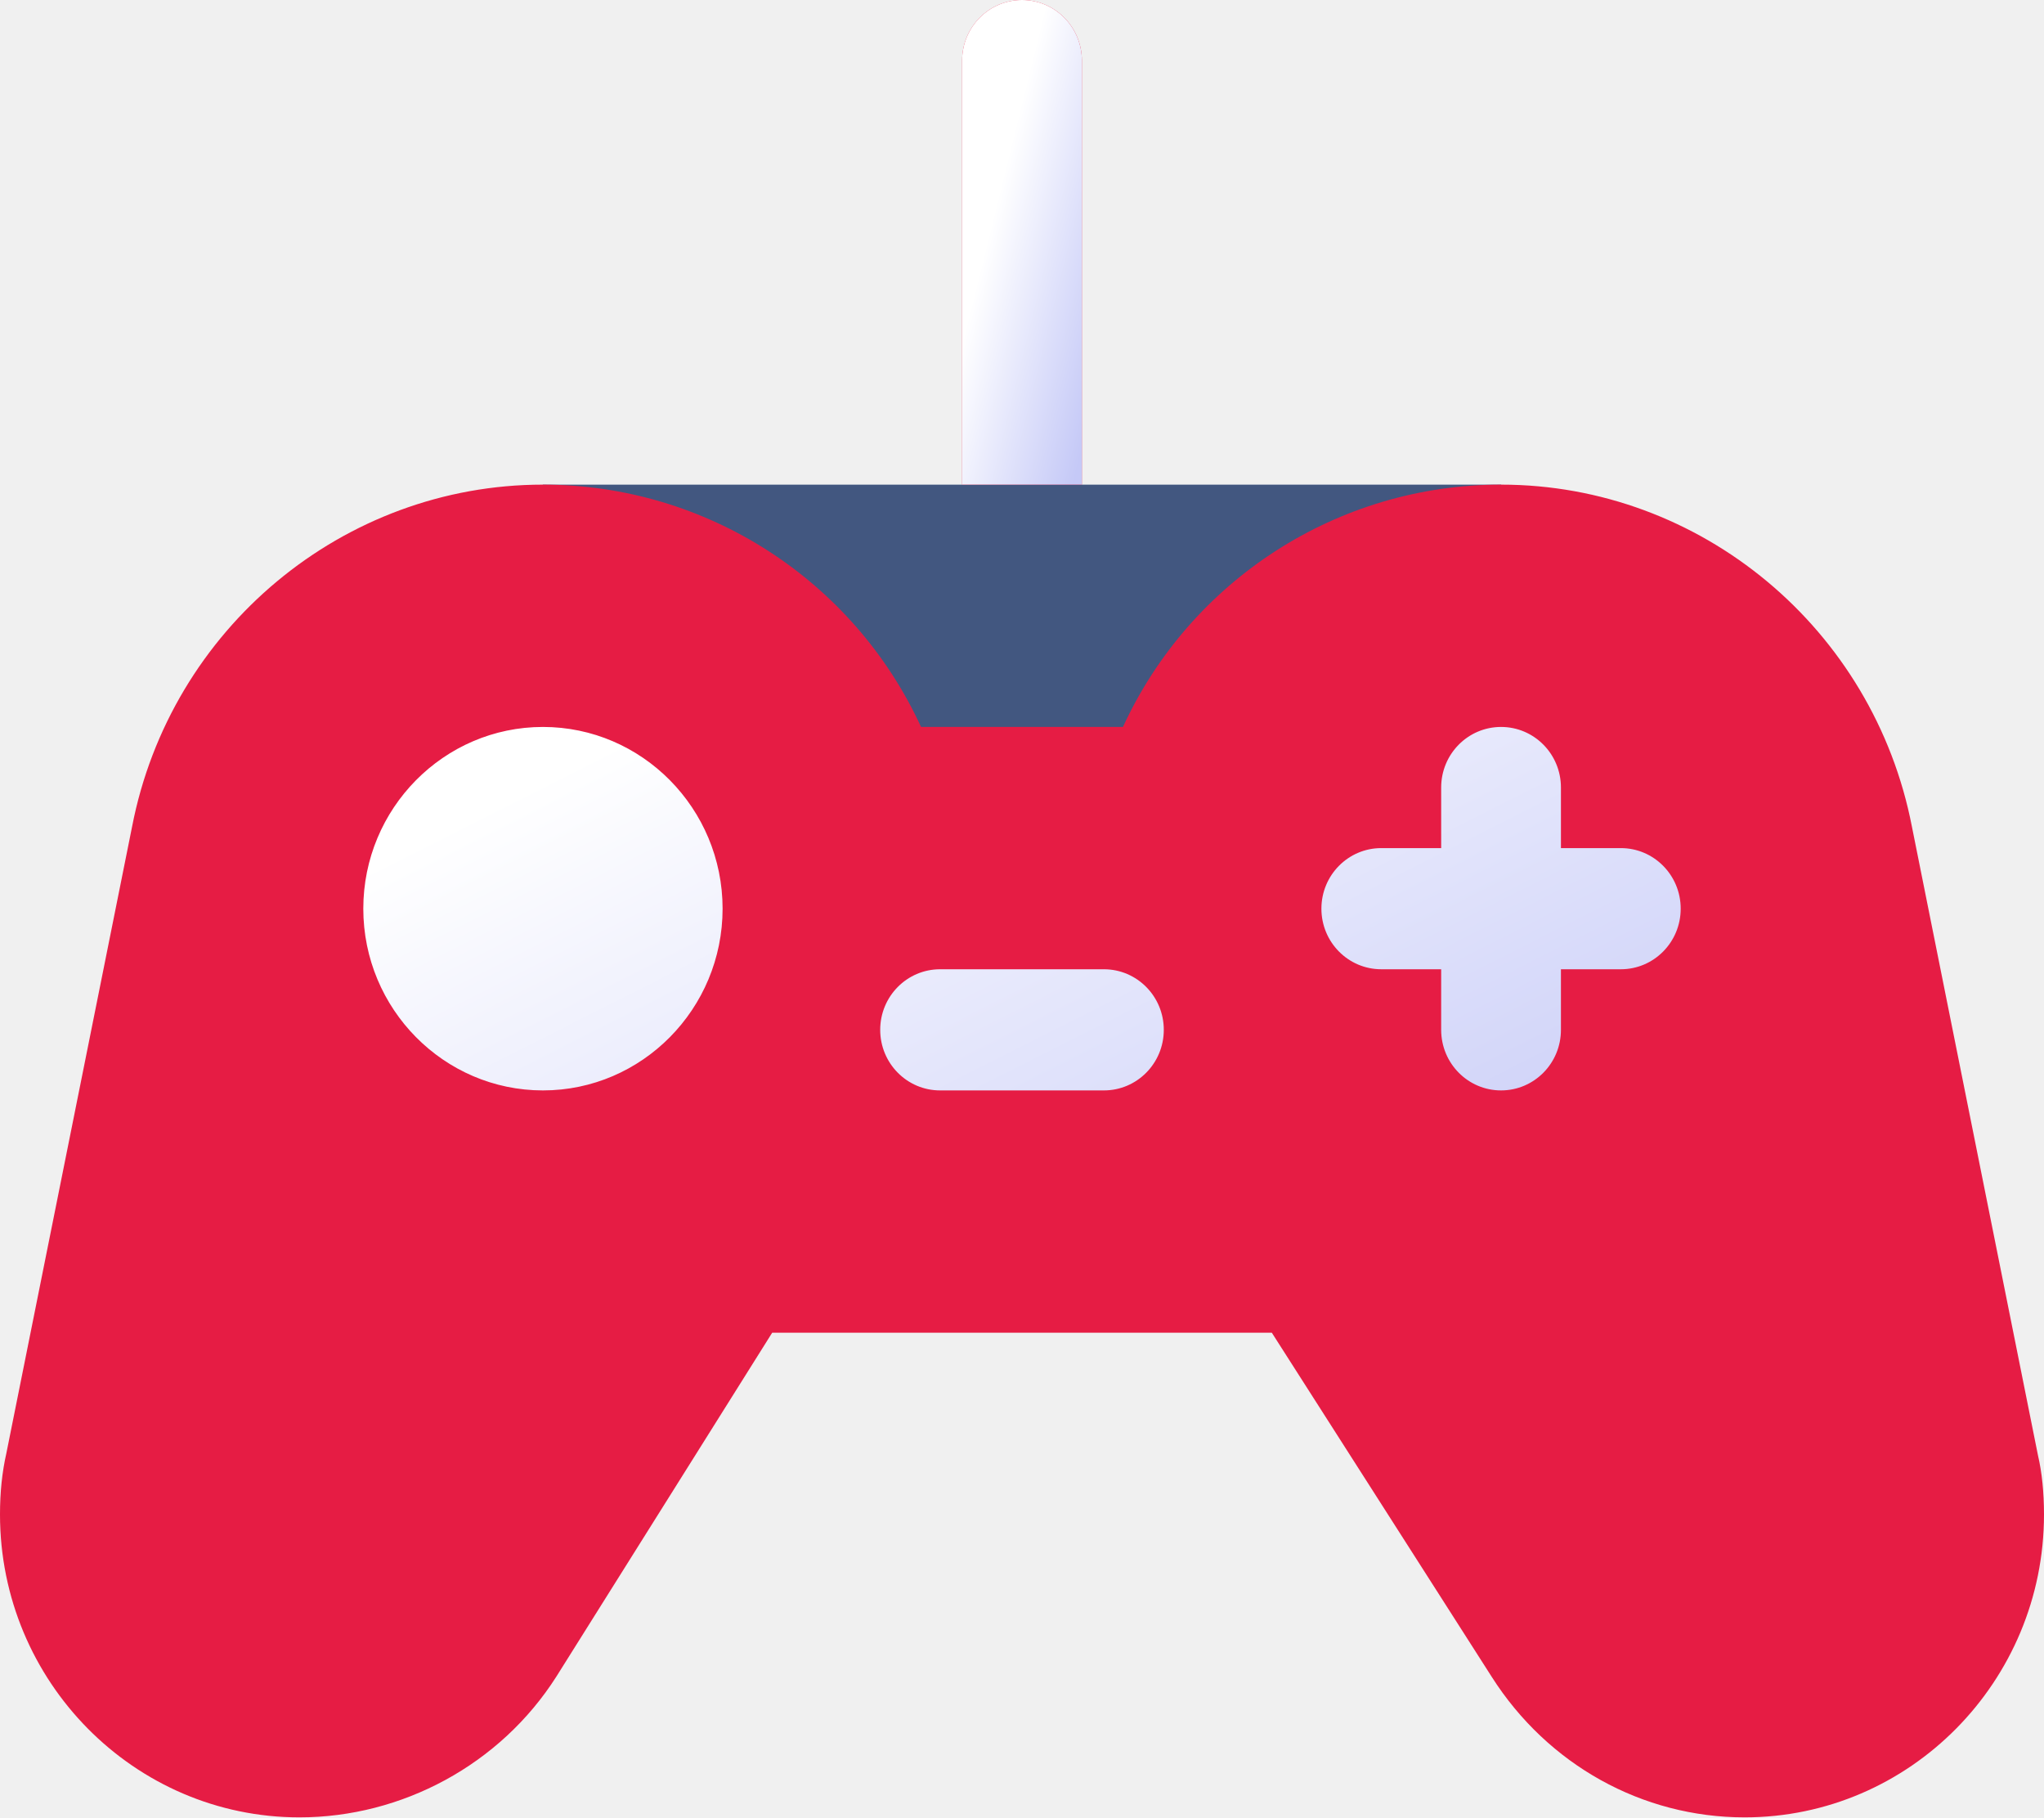
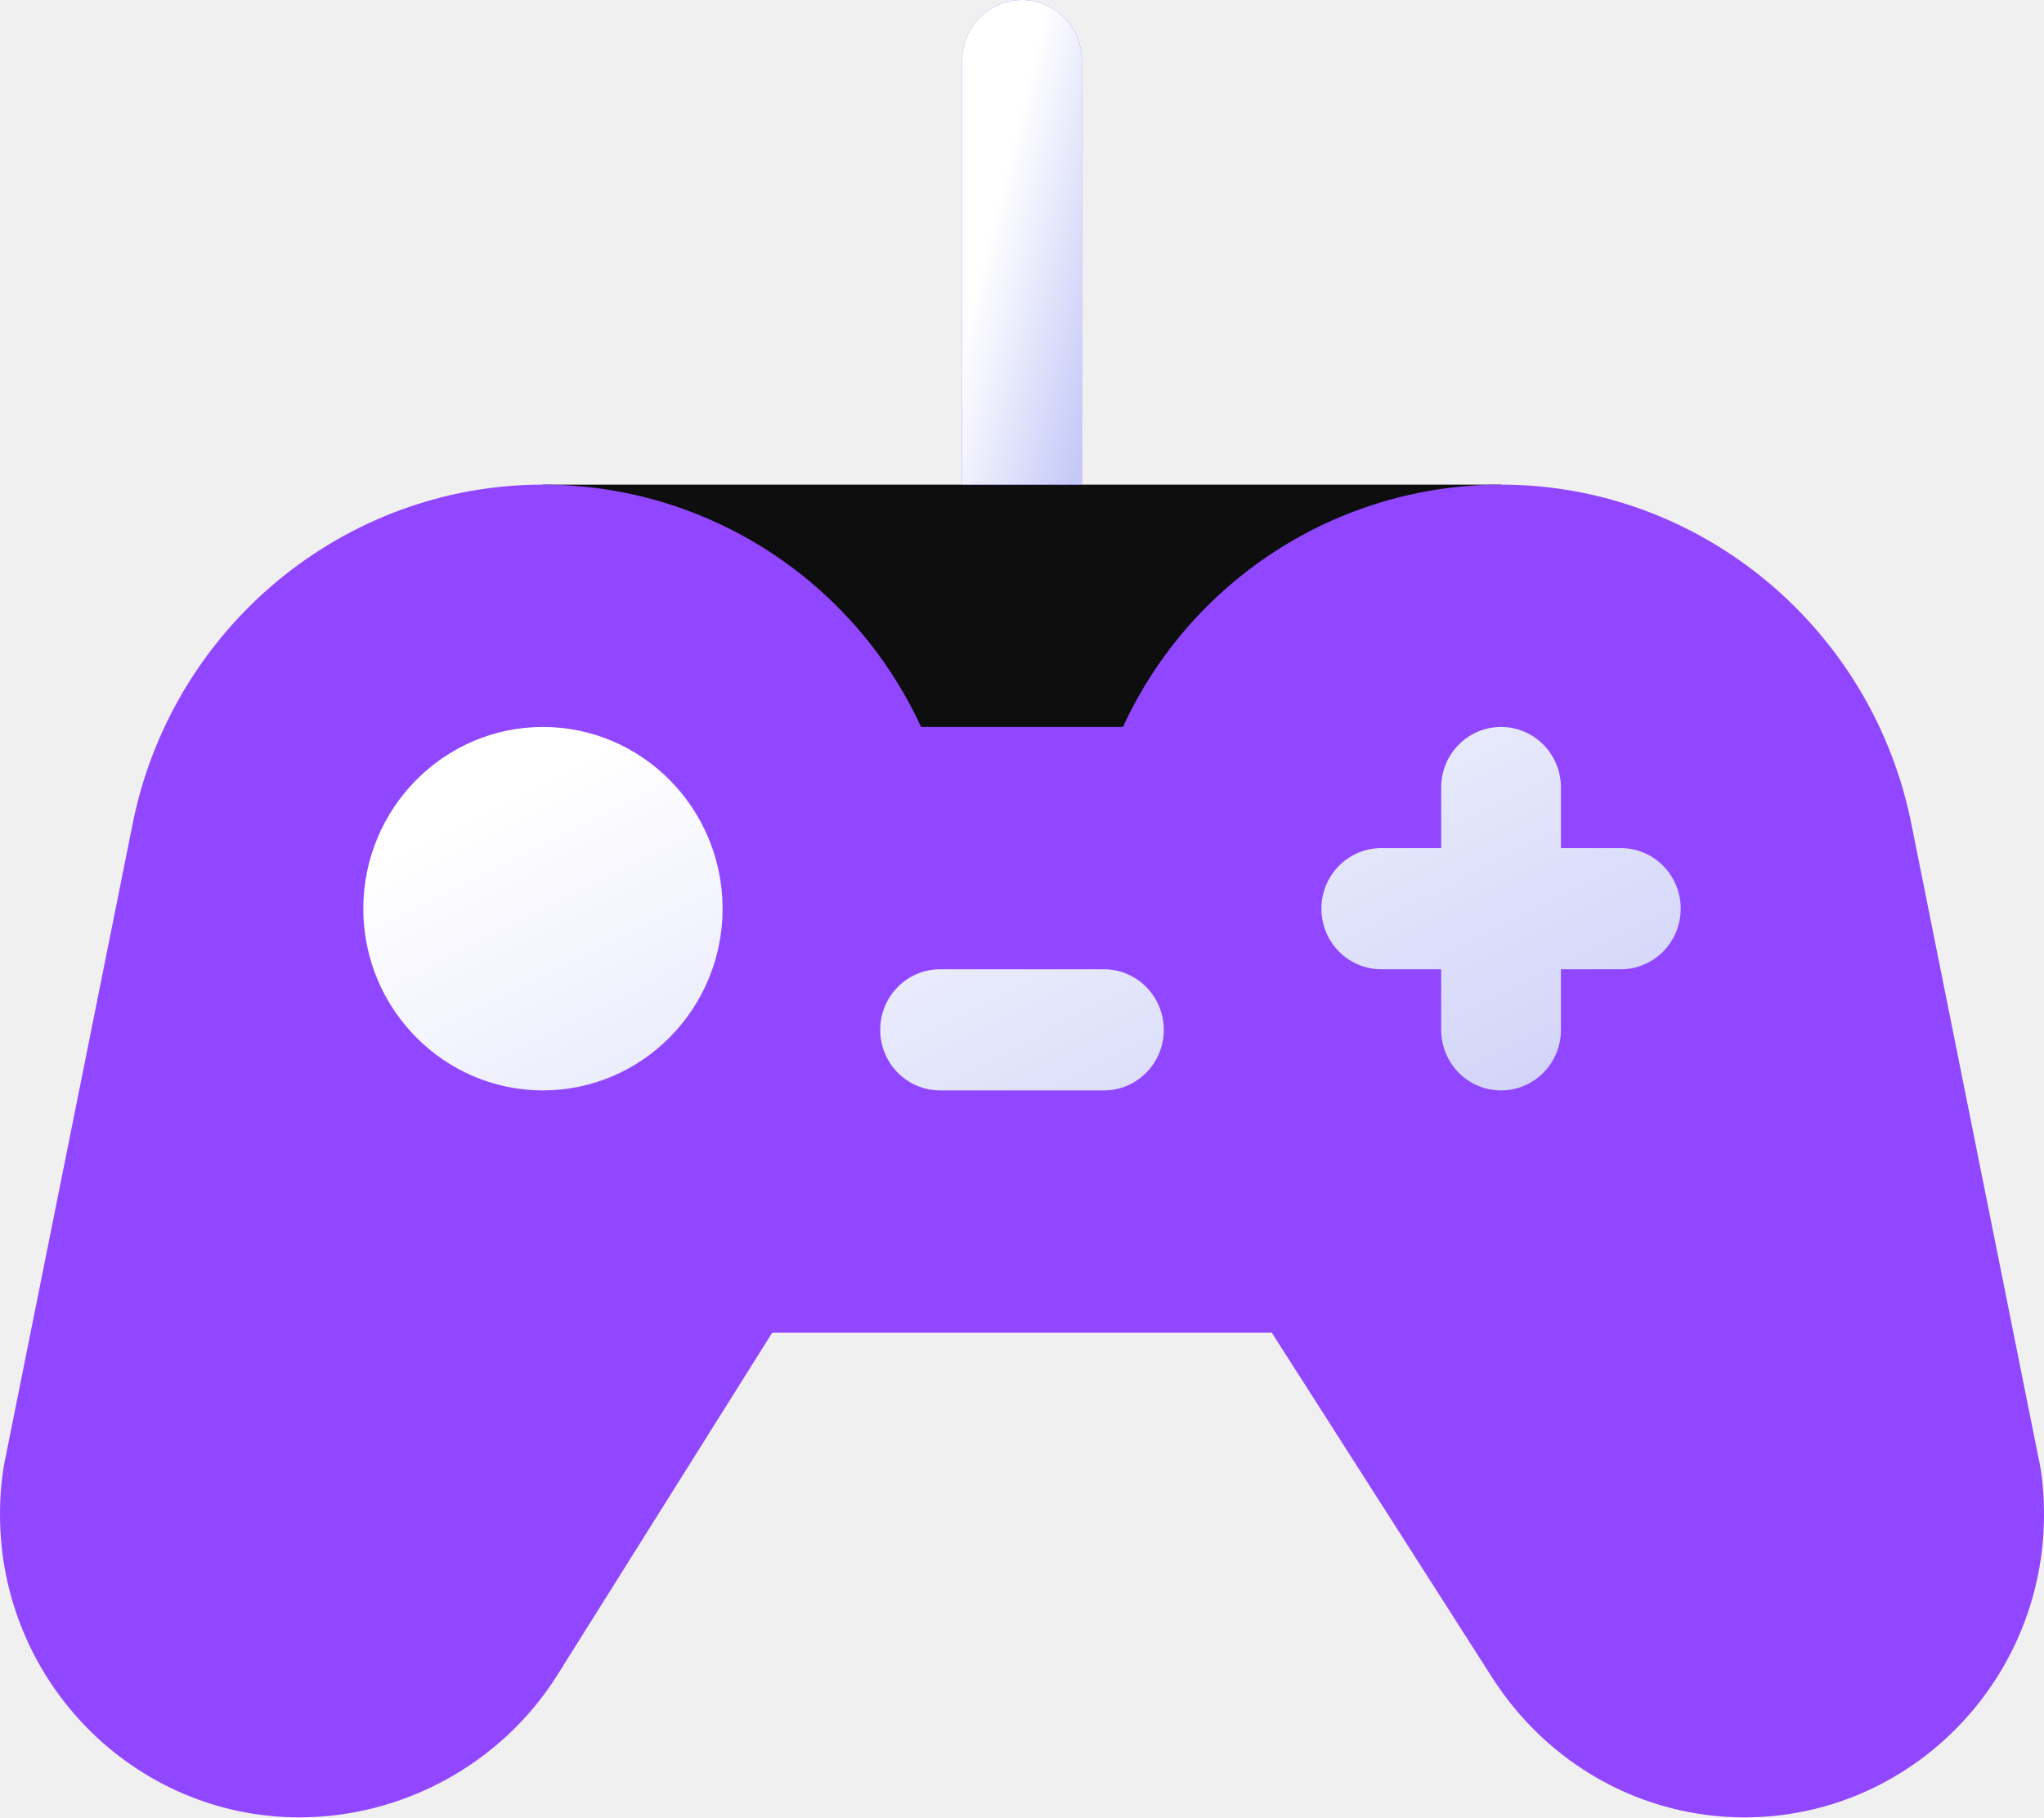
<svg xmlns="http://www.w3.org/2000/svg" width="54" height="48" viewBox="0 0 54 48" fill="none">
-   <path d="M42.82 16.008L39.656 12.8H28.582L27.116 9.6L25.418 12.8H14.344L11.18 15.857L4.746 32H49.148L42.82 16.008Z" fill="url(#paint0_linear)" />
-   <path d="M42.82 16.008L39.656 12.8H28.582L27.116 9.6L25.418 12.8H14.344L11.18 15.857L19.5 20L34 20.5L42.82 16.008Z" fill="#425780" />
-   <path d="M53.842 38.444L50.511 21.836C49.498 16.6 44.931 12.8 39.656 12.8C35.33 12.8 31.449 15.328 29.667 19.2H24.333C22.551 15.328 18.67 12.8 14.344 12.8C9.069 12.8 4.502 16.6 3.489 21.836L0.167 38.389C0.056 38.881 0 39.408 0 40C0 44.411 3.547 48 7.91 48C10.614 48 13.216 46.612 14.699 44.281L20.4 35.2H33.6L39.41 44.289C40.889 46.612 43.386 48 46.09 48C50.453 48 54 44.411 54 40C54 39.408 53.944 38.881 53.842 38.444ZM14.344 28.8C11.727 28.8 9.598 26.647 9.598 24C9.598 21.353 11.727 19.2 14.344 19.2C16.961 19.2 19.09 21.353 19.09 24C19.09 26.647 16.961 28.8 14.344 28.8ZM29.164 28.8H24.836C23.962 28.8 23.254 28.084 23.254 27.2C23.254 26.316 23.962 25.6 24.836 25.6H29.164C30.038 25.6 30.746 26.316 30.746 27.2C30.746 28.084 30.038 28.8 29.164 28.8ZM42.82 25.6H41.238V27.2C41.238 28.084 40.531 28.8 39.656 28.8C38.782 28.8 38.074 28.084 38.074 27.2V25.6H36.492C35.618 25.6 34.91 24.884 34.91 24C34.91 23.116 35.618 22.4 36.492 22.4H38.074V20.8C38.074 19.916 38.782 19.2 39.656 19.2C40.531 19.2 41.238 19.916 41.238 20.8V22.4H42.82C43.695 22.4 44.402 23.116 44.402 24C44.402 24.884 43.695 25.6 42.82 25.6ZM28.582 1.6C28.582 0.716 27.874 0 27 0C26.126 0 25.418 0.716 25.418 1.6V12.8H28.582V1.6Z" fill="#E61C44" />
-   <path d="M28.582 1.6C28.582 0.716 27.874 0 27 0C26.126 0 25.418 0.716 25.418 1.6V12.8H28.582V1.6Z" fill="url(#paint1_linear)" />
+   <g clip-path="url(#clip0_5_9)">
+     <path d="M42.82 16.009L39.656 12.8H28.582L27.116 9.6L25.418 12.8H14.344L11.18 15.857L4.746 32H49.148L42.82 16.009Z" fill="url(#paint0_linear_5_9)" />
+     <path d="M42.82 16.009L39.656 12.8H28.582L27.116 9.6L25.418 12.8H14.344L11.18 15.857L19.5 20L34 20.5L42.82 16.009Z" fill="#0E0E0E" />
+     <path d="M53.842 38.444L50.511 21.836C49.498 16.6 44.931 12.8 39.656 12.8C35.33 12.8 31.449 15.328 29.667 19.2H24.333C22.551 15.328 18.67 12.8 14.344 12.8C9.069 12.8 4.502 16.6 3.489 21.836L0.167 38.389C0.056 38.881 0 39.408 0 40C0 44.411 3.547 48 7.91 48C10.614 48 13.216 46.612 14.699 44.281L20.4 35.2H33.6L39.41 44.289C40.889 46.612 43.386 48 46.09 48C50.453 48 54 44.411 54 40C54 39.408 53.944 38.881 53.842 38.444ZM14.344 28.8C11.727 28.8 9.598 26.647 9.598 24C9.598 21.353 11.727 19.2 14.344 19.2C16.961 19.2 19.09 21.353 19.09 24C19.09 26.647 16.961 28.8 14.344 28.8ZM29.164 28.8H24.836C23.962 28.8 23.254 28.084 23.254 27.2C23.254 26.316 23.962 25.6 24.836 25.6H29.164C30.038 25.6 30.746 26.316 30.746 27.2C30.746 28.084 30.038 28.8 29.164 28.8ZM42.82 25.6H41.238V27.2C41.238 28.084 40.531 28.8 39.656 28.8C38.782 28.8 38.074 28.084 38.074 27.2V25.6H36.492C35.618 25.6 34.91 24.884 34.91 24C34.91 23.116 35.618 22.4 36.492 22.4H38.074V20.8C38.074 19.916 38.782 19.2 39.656 19.2C40.531 19.2 41.238 19.916 41.238 20.8V22.4H42.82C43.695 22.4 44.402 23.116 44.402 24C44.402 24.884 43.695 25.6 42.82 25.6ZM28.582 1.6C28.582 0.716 27.874 0 27 0C26.126 0 25.418 0.716 25.418 1.6V12.8H28.582V1.6Z" fill="#9146FF" />
+     <path d="M28.582 1.6C28.582 0.716 27.874 0 27 0C26.126 0 25.418 0.716 25.418 1.6V12.8H28.582V1.6Z" fill="url(#paint1_linear_5_9)" />
+   </g>
  <defs>
-     <linearGradient id="paint0_linear" x1="22.315" y1="16.551" x2="33.326" y2="38.377" gradientUnits="userSpaceOnUse">
+     <linearGradient id="paint0_linear_5_9" x1="22.315" y1="16.551" x2="33.326" y2="38.377" gradientUnits="userSpaceOnUse">
      <stop stop-color="white" />
      <stop offset="1" stop-color="#C5C9F7" />
    </linearGradient>
-     <linearGradient id="paint1_linear" x1="26.67" y1="3.972" x2="30.315" y2="4.873" gradientUnits="userSpaceOnUse">
+     <linearGradient id="paint1_linear_5_9" x1="26.67" y1="3.972" x2="30.315" y2="4.873" gradientUnits="userSpaceOnUse">
      <stop stop-color="white" />
      <stop offset="1" stop-color="#C5C9F7" />
    </linearGradient>
+     <clipPath id="clip0_5_9">
+       <rect width="54" height="48" fill="white" />
+     </clipPath>
  </defs>
</svg>
